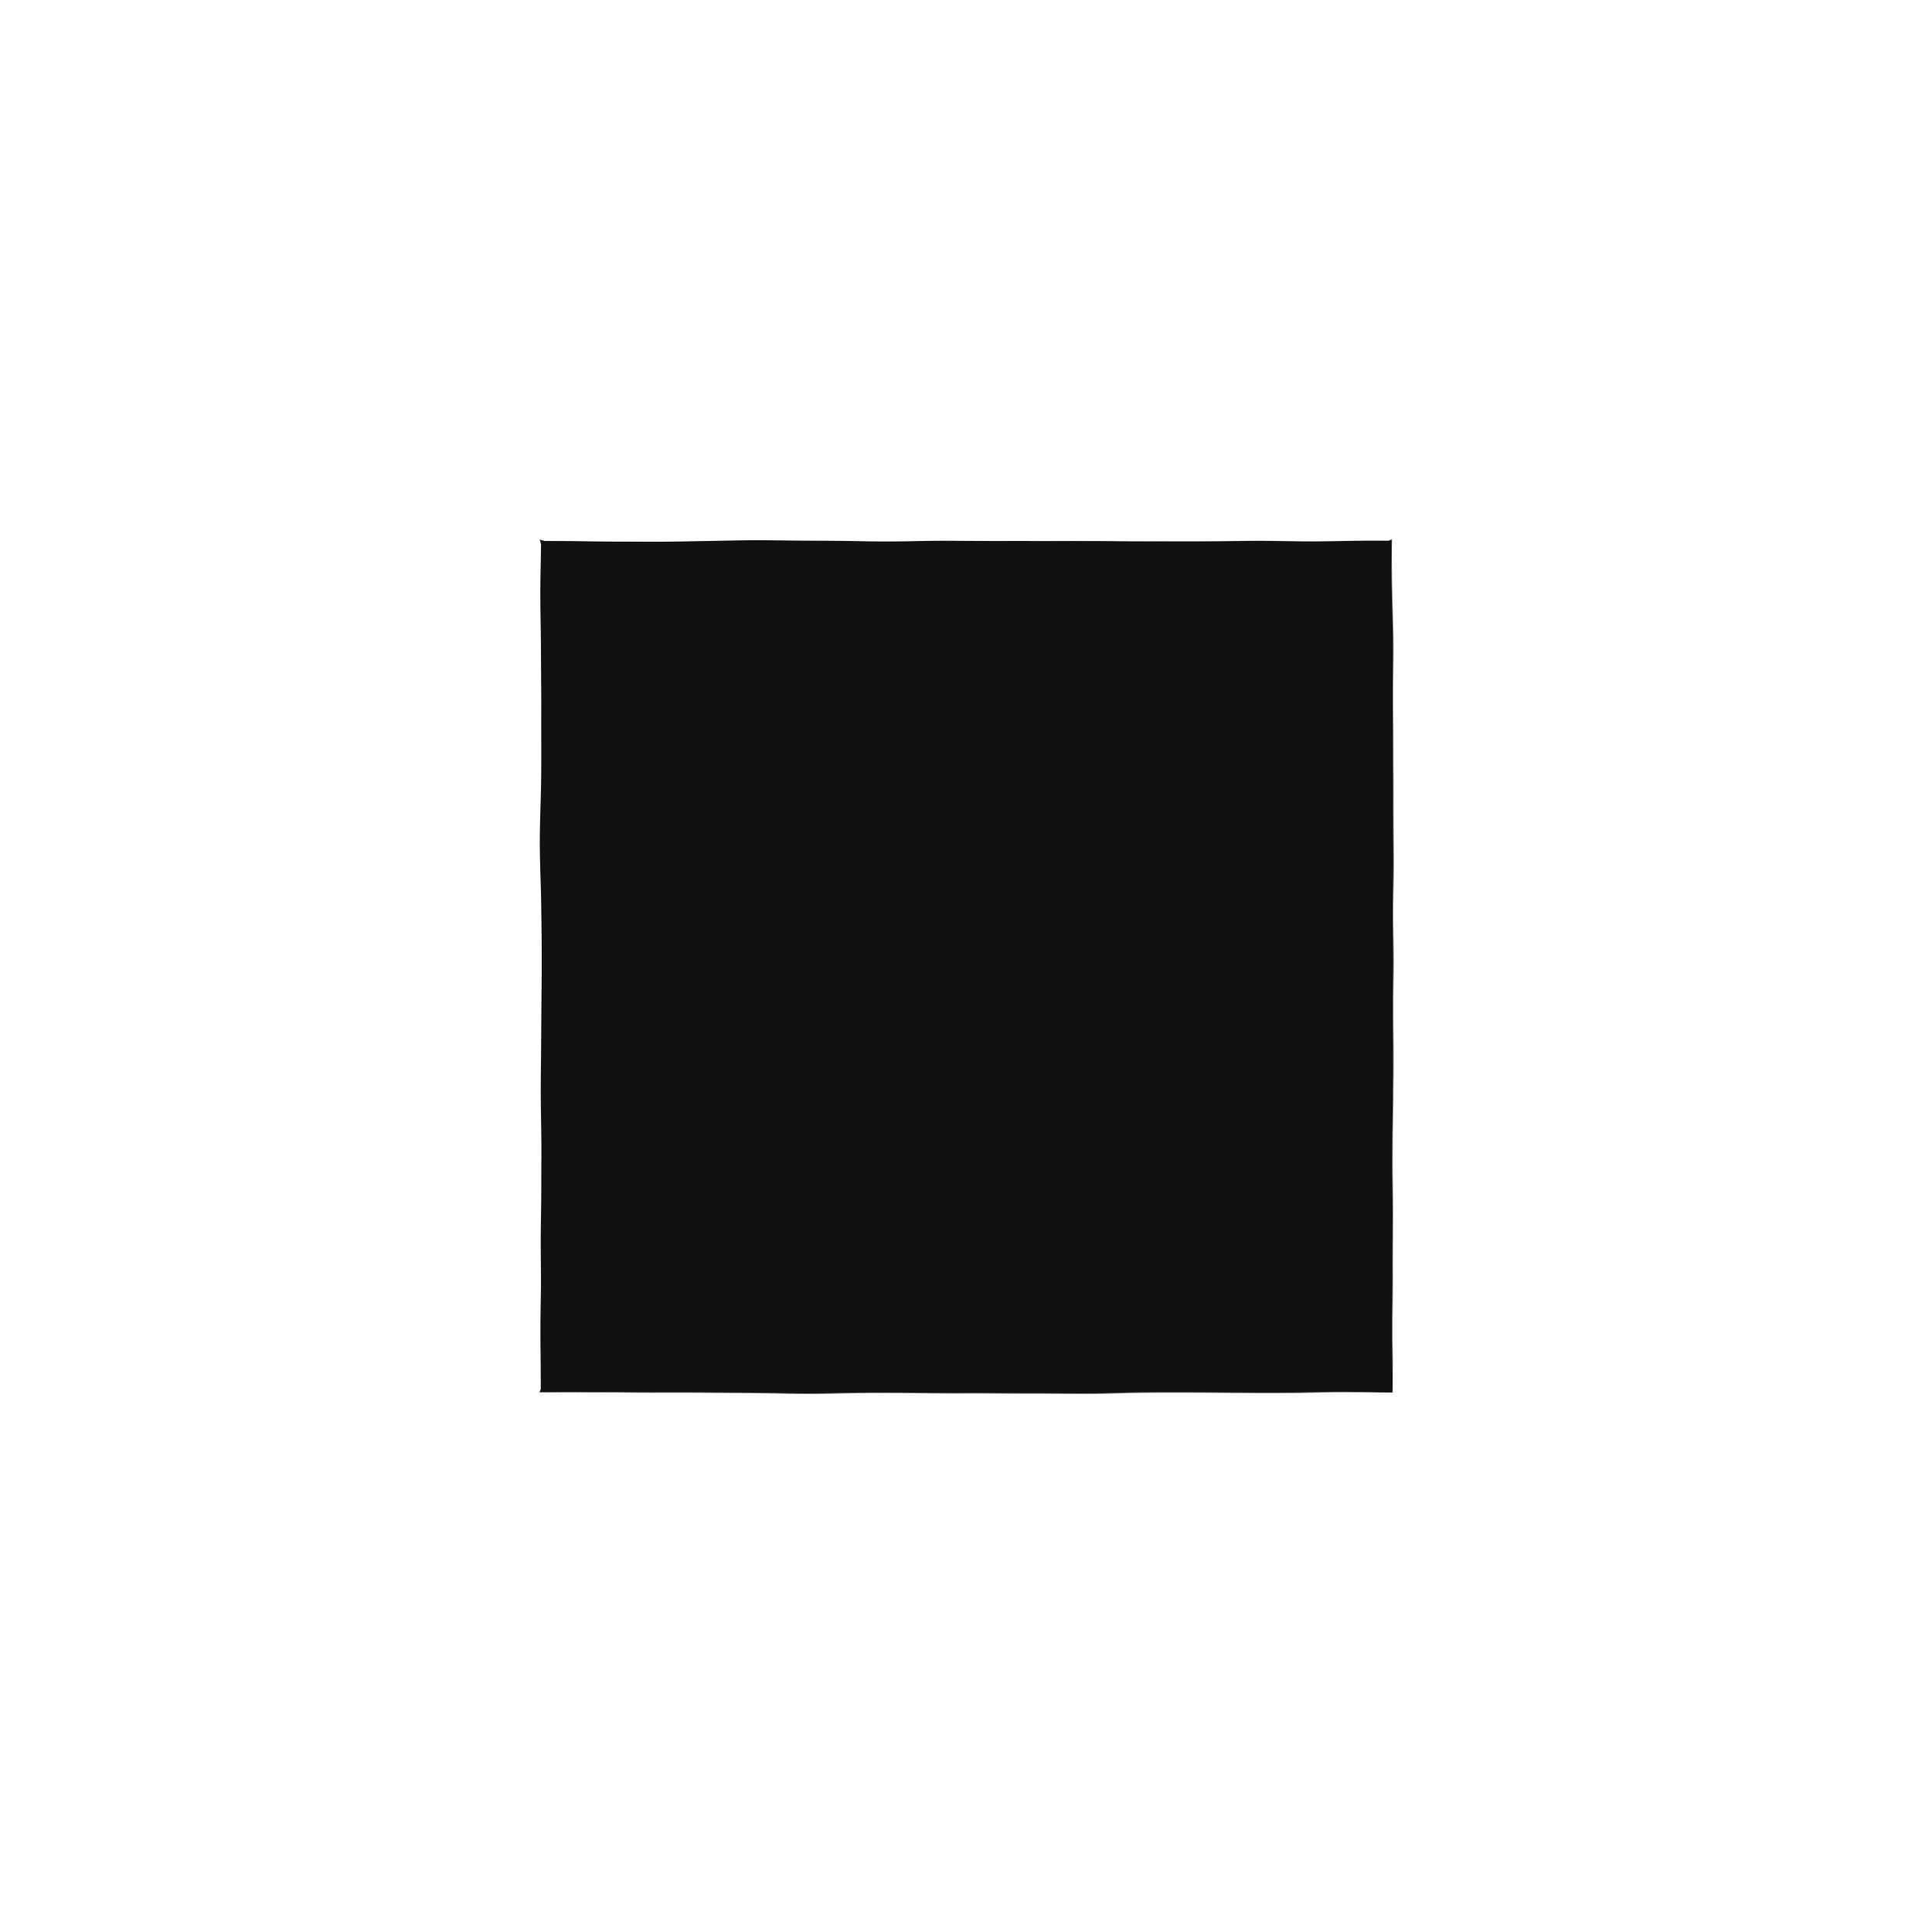
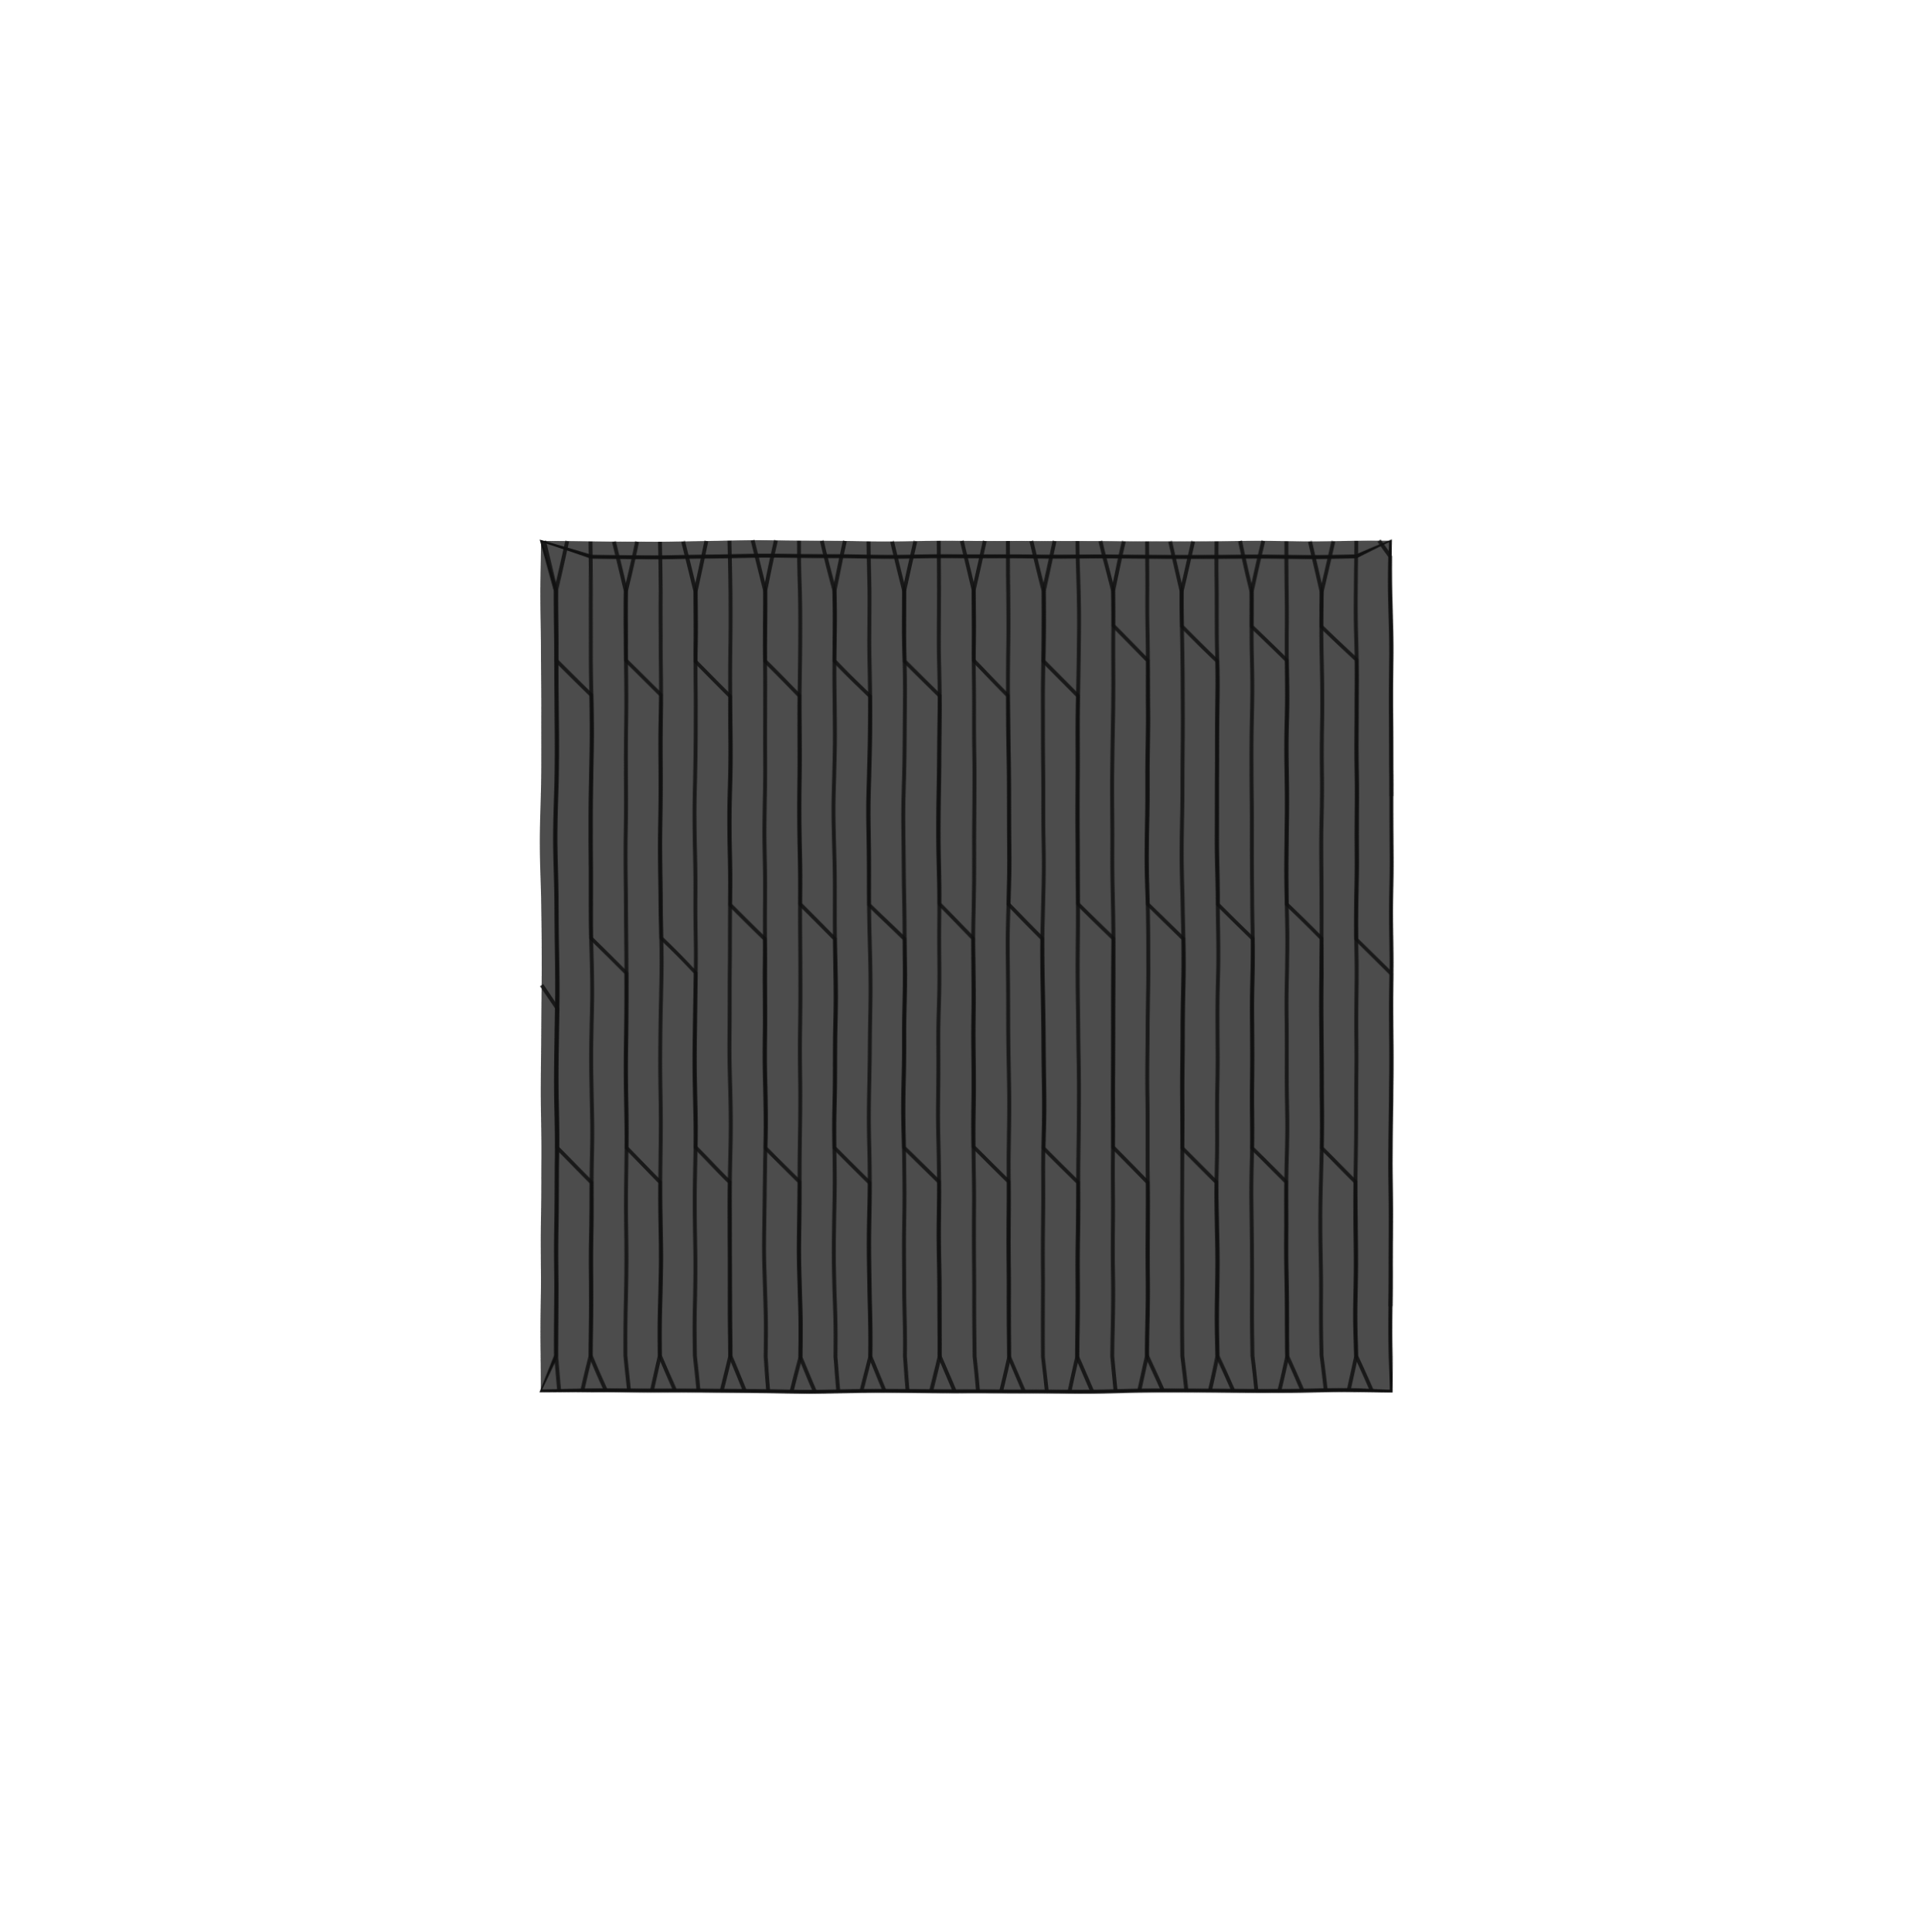
<svg xmlns="http://www.w3.org/2000/svg" version="1.1" width="1000" height="1000" viewBox="0 0 1000 1000">
  <defs>
    <filter id="performance_touch_12345" x="-2%" y="-2%" width="104%" height="104%" color-interpolation-filters="sRGB">
      <feTurbulence type="fractalNoise" baseFrequency="0.015" numOctaves="2" seed="2372" result="touchNoise" />
      <feDisplacementMap in="SourceGraphic" in2="touchNoise" scale="1.822" xChannelSelector="R" yChannelSelector="G" />
    </filter>
  </defs>
  <rect id="background" x="0" y="0" width="1000" height="1000" fill="#ffffff" />
  <g id="layer_10_content" filter="url(#performance_touch_12345)">
    <g>
-       <g class="solid-fill-v1">
-         <path d="M 280 280 L 300 280 L 320 280 L 340 280 L 360 280 L 380 280 L 400 280 L 420 280 L 440 280 L 460 280 L 480 280 L 500 280 L 520 280 L 540 280 L 560 280 L 580 280 L 600 280 L 620 280 L 640 280 L 660 280 L 680 280 L 700 280 L 720 280 L 720 300 L 720 320 L 720 340 L 720 360 L 720 380 L 720 400 L 720 420 L 720 440 L 720 460 L 720 480 L 720 500 L 720 520 L 720 540 L 720 560 L 720 580 L 720 600 L 720 620 L 720 640 L 720 660 L 720 680 L 720 700 L 720 720 L 700 720 L 680 720 L 660 720 L 640 720 L 620 720 L 600 720 L 580 720 L 560 720 L 540 720 L 520 720 L 500 720 L 480 720 L 460 720 L 440 720 L 420 720 L 400 720 L 380 720 L 360 720 L 340 720 L 320 720 L 300 720 L 280 720 L 280 700 L 280 680 L 280 660 L 280 640 L 280 620 L 280 600 L 280 580 L 280 560 L 280 540 L 280 520 L 280 500 L 280 480 L 280 460 L 280 440 L 280 420 L 280 400 L 280 380 L 280 360 L 280 340 L 280 320 L 280 300 Z" class="solid-base-fill-v1" fill="#111111" fill-opacity="1" stroke="none" />
+       <g class="fill-v2">
+         <path d="M 280 280 L 300 280 L 320 280 L 340 280 L 360 280 L 380 280 L 400 280 L 420 280 L 440 280 L 460 280 L 480 280 L 500 280 L 520 280 L 540 280 L 560 280 L 580 280 L 600 280 L 620 280 L 640 280 L 660 280 L 680 280 L 700 280 L 720 280 L 720 300 L 720 320 L 720 340 L 720 360 L 720 380 L 720 400 L 720 420 L 720 440 L 720 460 L 720 480 L 720 500 L 720 520 L 720 540 L 720 560 L 720 580 L 720 600 L 720 620 L 720 640 L 720 660 L 720 680 L 720 700 L 720 720 L 700 720 L 680 720 L 660 720 L 640 720 L 620 720 L 600 720 L 580 720 L 560 720 L 540 720 L 520 720 L 500 720 L 480 720 L 460 720 L 440 720 L 420 720 L 400 720 L 380 720 L 360 720 L 340 720 L 320 720 L 300 720 L 280 720 L 280 700 L 280 680 L 280 660 L 280 640 L 280 620 L 280 600 L 280 580 L 280 560 L 280 540 L 280 520 L 280 500 L 280 480 L 280 460 L 280 440 L 280 420 L 280 400 L 280 380 L 280 360 L 280 340 L 280 320 L 280 300 Z" class="fill-underlay-v1" fill="#111111" fill-opacity="0.75" stroke="none" />
+         <g class="fill-stroke-v1 strokes-38">
+           <path d="M 713.194 280.6 L 719.2 288.6 L 719 288 L 719 306 L 719 306 L 719 324 L 719 324 L 719 342 L 719 342 L 719 360 L 719 360 L 719 378 L 719 378 L 719 396 L 720 396 L 719 396 L 719 412.009 L 721 412.009 L 721 396 L 720 396 L 721 396 L 721 378 L 721 378 L 721 360 L 721 360 L 721 342 L 721 342 L 721 324 L 721 324 L 721 306 L 721 306 L 721 288 L 720.8 287.4 L 714.793 279.4 Z" fill="#111111" fill-opacity="0.863" stroke="none" />
+           <path d="M 721 676.028 L 721 648 L 721 630 L 721 612 L 721 594 L 721 558 L 721 540 L 721 522 L 720.894 503.553 L 702.949 485.684 L 703 450 L 703 432 L 703 414 L 703 396 L 703 360 L 703 342 L 703 324 L 703 306 L 702.981 279.999 L 700.981 280.001 L 701 306 L 701 324 L 701 342 L 701 360 L 701 396 L 701 414 L 701 432 L 701 450 L 701.051 486.316 L 719.106 504.447 L 719 522 L 719 540 L 719 558 L 719 594 L 719 612 L 719 630 L 719 648 L 719 676.028 Z" fill="#111111" fill-opacity="0.863" stroke="none" />
+           <path d="M 688.994 279.776 L 683.009 305.866 L 683.106 324.447 L 701.106 342.447 L 701 360 L 701 378 L 701 414 L 701 432 L 701 450 L 701 468 L 701 486 L 701 504 L 701 540 L 701 558 L 701 576 L 701 594 L 701 612 L 701 630 L 701 666 L 701 684 L 701.024 702.217 L 709.074 720.406 L 710.902 719.594 L 702.976 701.783 L 703 684 L 703 666 L 703 630 L 703 612 L 703 594 L 703 576 L 703 558 L 703 540 L 703 504 L 703 486 L 703 468 L 703 450 L 703 432 L 703 414 L 703 378 L 703 360 L 702.894 341.553 L 684.894 323.553 L 684.991 306.134 L 690.944 280.224 Z" fill="#111111" fill-opacity="0.863" stroke="none" />
+           <path d="M 698.952 720.218 L 702.994 702.111 L 703 684 L 703 666 L 703 630 L 702.894 611.553 L 684.894 593.553 L 685 576 L 685 558 L 685 540 L 685 504 L 685 486 L 685 468 L 685 450 L 685 432 L 685 414 L 685 378 L 685 360 L 685 342 L 685 324 L 684.991 305.864 L 678.931 279.774 L 676.983 280.226 L 683.009 306.136 L 683 324 L 683 342 L 683 360 L 683 378 L 683 414 L 683 432 L 683 450 L 683 468 L 683 486 L 683 504 L 683 540 L 683 558 L 683 576 L 683.106 594.447 L 701.106 612.447 L 701 630 L 701 666 L 701 684 L 701.006 701.889 L 697 719.782 Z" fill="#111111" fill-opacity="0.863" stroke="none" />
+           <path d="M 664.944 280.002 L 665 306.001 L 665 324 L 665 342 L 665 360 L 665 378 L 665 414 L 665 432 L 665 450 L 665.106 468.447 L 683.106 486.447 L 683 504 L 683 540 L 683 558 L 683 576 L 683 594 L 683 612 L 683 630 L 683 666 L 683 684 L 683.001 702.054 L 684.969 720.108 L 686.958 719.892 L 684.999 701.946 L 685 684 L 685 666 L 685 630 L 685 612 L 685 594 L 685 576 L 685 558 L 685 540 L 685 504 L 684.894 485.553 L 666.894 467.553 L 667 450 L 667 432 L 667 414 L 667 378 L 667 360 L 667 342 L 667 324 L 667 305.999 L 666.944 279.998 Z" fill="#111111" fill-opacity="0.863" stroke="none" />
+           <path d="M 674.866 719.596 L 666.976 701.784 L 667 684 L 667 666 L 667 630 L 667 612 L 667 594 L 667 576 L 667 558 L 667 540 L 667 504 L 667 486 L 667 468 L 667 450 L 667 432 L 667 414 L 667 378 L 667 360 L 666.894 341.553 L 648.894 323.553 L 648.991 306.134 L 654.907 280.222 L 652.957 279.778 L 647.009 305.866 L 647.106 324.447 L 665.106 342.447 L 665 360 L 665 378 L 665 414 L 665 432 L 665 450 L 665 468 L 665 486 L 665 504 L 665 540 L 665 558 L 665 576 L 665 594 L 665 612 L 665 630 L 665 666 L 665 684 L 665.024 702.216 L 673.036 720.404 Z" fill="#111111" fill-opacity="0.863" stroke="none" />
+           <path d="M 640.946 280.228 L 647.009 306.137 L 647 324 L 647 342 L 647 360 L 647 378 L 647 414 L 647 432 L 647 450 L 647 468 L 647 486 L 647 504 L 647 540 L 647 558 L 647 576 L 647.106 594.447 L 665.106 612.447 L 665 630 L 665 666 L 665 684 L 665.006 701.888 L 660.963 719.78 L 662.914 720.22 L 666.994 702.112 L 667 684 L 667 666 L 667 630 L 666.894 611.553 L 648.894 593.553 L 649 576 L 649 558 L 649 540 L 649 504 L 649 486 L 649 468 L 649 450 L 649 432 L 649 414 L 649 378 L 649 360 L 649 342 L 649 324 L 648.991 305.863 L 642.893 279.772 Z" fill="#111111" fill-opacity="0.863" stroke="none" />
+           <path d="M 650.92 719.894 L 648.999 701.947 L 649 684 L 649 666 L 649 630 L 649 612 L 649 594 L 649 576 L 649 558 L 649 540 L 649 504 L 648.894 485.553 L 630.894 467.553 L 631 450 L 631 432 L 631 414 L 631 378 L 631 360 L 631 342 L 631 324 L 631 305.998 L 630.907 279.996 L 628.907 280.004 L 629 306.002 L 629 324 L 629 342 L 629 360 L 629 378 L 629 414 L 629 432 L 629 450 L 629.106 468.447 L 647.106 486.447 L 647 504 L 647 540 L 647 558 L 647 576 L 647 594 L 647 612 L 647 630 L 647 666 L 647 684 L 647.001 702.053 L 648.932 720.106 Z" fill="#111111" fill-opacity="0.863" stroke="none" />
+           <path d="M 616.919 279.779 L 611.009 305.867 L 611.106 324.447 L 629.106 342.447 L 629 360 L 629 378 L 629 414 L 629 432 L 629 450 L 629 468 L 629 486 L 629 504 L 629 540 L 629 558 L 629 576 L 629 594 L 629 612 L 629 630 L 629 666 L 629 684 L 629.023 702.215 L 636.998 720.402 L 638.829 719.598 L 630.977 701.785 L 631 684 L 631 666 L 631 630 L 631 612 L 631 594 L 631 576 L 631 558 L 631 540 L 631 504 L 631 486 L 631 468 L 631 450 L 631 432 L 631 414 L 631 378 L 631 360 L 630.894 341.553 L 612.894 323.553 L 612.991 306.133 L 618.87 280.221 Z" fill="#111111" fill-opacity="0.863" stroke="none" />
+           <path d="M 626.876 720.222 L 630.994 702.113 L 631 684 L 631 666 L 631 630 L 630.894 611.553 L 612.894 593.553 L 613 576 L 613 558 L 613 540 L 613 504 L 613 486 L 613 468 L 613 450 L 613 432 L 613 414 L 613 378 L 613 360 L 613 342 L 613 324 L 612.99 305.862 L 606.855 279.771 L 604.909 280.229 L 611.01 306.138 L 611 324 L 611 342 L 611 360 L 611 378 L 611 414 L 611 432 L 611 450 L 611 468 L 611 486 L 611 504 L 611 540 L 611 558 L 611 576 L 611.106 594.447 L 629.106 612.447 L 629 630 L 629 666 L 629 684 L 629.006 701.887 L 624.926 719.778 Z" fill="#111111" fill-opacity="0.863" stroke="none" />
+           <path d="M 592.87 280.005 L 593 306.003 L 593 324 L 593 342 L 593 360 L 593 378 L 593 414 L 593 432 L 593 450 L 593.106 468.447 L 611.106 486.447 L 611 504 L 611 540 L 611 558 L 611 576 L 611 594 L 611 612 L 611 630 L 611 666 L 611 684 L 611.001 702.052 L 612.894 720.104 L 614.883 719.896 L 612.999 701.948 L 613 684 L 613 666 L 613 630 L 613 612 L 613 594 L 613 576 L 613 558 L 613 540 L 613 504 L 612.894 485.553 L 594.894 467.553 L 595 450 L 595 432 L 595 414 L 595 378 L 595 360 L 595 342 L 595 324 L 595 305.997 L 594.87 279.995 Z" fill="#111111" fill-opacity="0.863" stroke="none" />
+           <path d="M 602.793 719.599 L 594.977 701.786 L 595 684 L 595 666 L 595 630 L 595 612 L 595 594 L 595 576 L 595 558 L 595 540 L 595 504 L 595 486 L 595 468 L 595 450 L 595 432 L 595 414 L 595 378 L 595 360 L 594.894 341.553 L 576.894 323.553 L 576.991 306.132 L 582.833 280.22 L 580.882 279.78 L 575.009 305.868 L 575.106 324.447 L 593.106 342.447 L 593 360 L 593 378 L 593 414 L 593 432 L 593 450 L 593 468 L 593 486 L 593 504 L 593 540 L 593 558 L 593 576 L 593 594 L 593 612 L 593 630 L 593 666 L 593 684 L 593.023 702.214 L 600.96 720.401 Z" fill="#111111" fill-opacity="0.863" stroke="none" />
+           <path d="M 568.872 280.23 L 575.01 306.139 L 575 324 L 575 342 L 575 360 L 575 378 L 575 414 L 575 432 L 575 450 L 575 468 L 575 486 L 575 504 L 575 540 L 575 558 L 575 576 L 575.106 594.447 L 593.106 612.447 L 593 630 L 593 666 L 593 684 L 593.007 701.886 L 588.889 719.776 L 590.839 720.224 L 594.993 702.114 L 595 684 L 595 666 L 595 630 L 594.894 611.553 L 576.894 593.553 L 577 576 L 577 558 L 577 540 L 577 504 L 577 486 L 577 468 L 577 450 L 577 432 L 577 414 L 577 378 L 577 360 L 577 342 L 577 324 L 576.99 305.861 L 570.818 279.77 Z" fill="#111111" fill-opacity="0.863" stroke="none" />
+           <path d="M 578.846 719.898 L 576.999 701.949 L 577 684 L 577 666 L 577 630 L 577 612 L 577 594 L 577 576 L 577 558 L 577 540 L 577 504 L 576.894 485.553 L 558.894 467.553 L 559 450 L 559 432 L 559 414 L 559 378 L 559 360 L 559 342 L 559 324 L 559 305.996 L 558.832 279.994 L 556.832 280.006 L 557 306.004 L 557 324 L 557 342 L 557 360 L 557 378 L 557 414 L 557 432 L 557 450 L 557.106 468.447 L 575.106 486.447 L 575 504 L 575 540 L 575 558 L 575 576 L 575 594 L 575 612 L 575 630 L 575 666 L 575 684 L 575.001 702.051 L 576.857 720.102 Z" fill="#111111" fill-opacity="0.863" stroke="none" />
+           <path d="M 544.844 279.782 L 539.009 305.869 L 539 324 L 539.106 342.447 L 557.106 360.447 L 557 378 L 557 414 L 557 432 L 557 450 L 557 468 L 557 486 L 557 504 L 557 540 L 557 558 L 557 576 L 557 594 L 557 612 L 557 630 L 557 666 L 557 684 L 557.023 702.213 L 564.922 720.399 L 566.756 719.601 L 558.977 701.787 L 559 684 L 559 666 L 559 630 L 559 612 L 559 594 L 559 576 L 559 558 L 559 540 L 559 504 L 559 486 L 559 468 L 559 450 L 559 432 L 559 414 L 559 378 L 558.894 359.553 L 540.894 341.553 L 541 324 L 540.991 306.131 L 546.796 280.218 Z" fill="#111111" fill-opacity="0.863" stroke="none" />
+           <path d="M 554.801 720.226 L 558.993 702.115 L 559 684 L 559 666 L 559 630 L 558.894 611.553 L 540.894 593.553 L 541 576 L 541 558 L 541 540 L 541 504 L 541 486 L 541 468 L 541 450 L 541 432 L 541 414 L 541 378 L 541 360 L 541 342 L 541 324 L 540.99 305.861 L 534.78 279.768 L 532.835 280.232 L 539.01 306.139 L 539 324 L 539 342 L 539 360 L 539 378 L 539 414 L 539 432 L 539 450 L 539 468 L 539 486 L 539 504 L 539 540 L 539 558 L 539 576 L 539.106 594.447 L 557.106 612.447 L 557 630 L 557 666 L 557 684 L 557.007 701.885 L 552.853 719.774 Z" fill="#111111" fill-opacity="0.863" stroke="none" />
+           <path d="M 520.795 280.008 L 521 306.005 L 521 324 L 521 342 L 521 360 L 521 378 L 521 414 L 521 432 L 521 450 L 521.106 468.447 L 539.106 486.447 L 539 504 L 539 540 L 539 558 L 539 576 L 539 594 L 539 612 L 539 630 L 539 666 L 539 684 L 539.001 702.05 L 540.819 720.1 L 542.809 719.9 L 540.999 701.95 L 541 684 L 541 666 L 541 630 L 541 612 L 541 594 L 541 576 L 541 558 L 541 540 L 541 504 L 540.894 485.553 L 522.894 467.553 L 523 450 L 523 432 L 523 414 L 523 378 L 523 360 L 523 342 L 523 324 L 523 305.995 L 522.795 279.992 Z" fill="#111111" fill-opacity="0.863" stroke="none" />
+           <path d="M 530.72 719.602 L 522.977 701.788 L 523 684 L 523 666 L 523 630 L 523 612 L 523 594 L 523 576 L 523 558 L 523 540 L 523 504 L 523 486 L 523 468 L 523 450 L 523 432 L 523 414 L 523 378 L 522.894 359.553 L 504.894 341.553 L 505 324 L 504.991 306.13 L 510.759 280.217 L 508.807 279.783 L 503.009 305.87 L 503 324 L 503.106 342.447 L 521.106 360.447 L 521 378 L 521 414 L 521 432 L 521 450 L 521 468 L 521 486 L 521 504 L 521 540 L 521 558 L 521 576 L 521 594 L 521 612 L 521 630 L 521 666 L 521 684 L 521.023 702.212 L 528.885 720.398 Z" fill="#111111" fill-opacity="0.863" stroke="none" />
+           <path d="M 496.798 280.233 L 503.01 306.14 L 503 324 L 503 342 L 503 360 L 503 378 L 503 414 L 503 432 L 503 450 L 503 468 L 503 486 L 503 504 L 503 540 L 503 558 L 503 576 L 503.106 594.447 L 521.106 612.447 L 521 630 L 521 666 L 521 684 L 521.007 701.884 L 516.816 719.772 L 518.763 720.228 L 522.993 702.116 L 523 684 L 523 666 L 523 630 L 522.894 611.553 L 504.894 593.553 L 505 576 L 505 558 L 505 540 L 505 504 L 505 486 L 505 468 L 505 450 L 505 432 L 505 414 L 505 378 L 505 360 L 505 342 L 505 324 L 504.99 305.86 L 498.743 279.767 Z" fill="#111111" fill-opacity="0.863" stroke="none" />
+           <path d="M 506.772 719.902 L 504.999 701.951 L 505 684 L 505 666 L 505 630 L 505 612 L 505 594 L 505 576 L 505 558 L 505 540 L 505 504 L 504.894 485.553 L 486.894 467.553 L 487 450 L 487 432 L 487 414 L 487 378 L 487 360 L 487 342 L 487 324 L 487 305.994 L 486.758 279.991 L 484.758 280.009 L 485 306.006 L 485 324 L 485 342 L 485 360 L 485 378 L 485 414 L 485 432 L 485 450 L 485.106 468.447 L 503.106 486.447 L 503 504 L 503 540 L 503 558 L 503 576 L 503 594 L 503 612 L 503 630 L 503 666 L 503 684 L 503.001 702.049 L 504.782 720.098 Z" fill="#111111" fill-opacity="0.863" stroke="none" />
+           <path d="M 472.769 279.784 L 467.008 305.871 L 467 324 L 467.106 342.447 L 485.106 360.447 L 485 378 L 485 414 L 485 432 L 485 450 L 485 468 L 485 486 L 485 504 L 485 540 L 485 558 L 485 576 L 485 594 L 485 612 L 485 630 L 485 666 L 485 684 L 485.022 702.211 L 492.847 720.396 L 494.683 719.604 L 486.978 701.789 L 487 684 L 487 666 L 487 630 L 487 612 L 487 594 L 487 576 L 487 558 L 487 540 L 487 504 L 487 486 L 487 468 L 487 450 L 487 432 L 487 414 L 487 378 L 486.894 359.553 L 468.894 341.553 L 469 324 L 468.992 306.129 L 474.722 280.216 Z" fill="#111111" fill-opacity="0.863" stroke="none" />
+           <path d="M 482.726 720.23 L 486.993 702.117 L 487 684 L 487 666 L 487 630 L 486.894 611.553 L 468.894 593.553 L 469 576 L 469 558 L 469 540 L 469 504 L 469 486 L 469 468 L 469 450 L 469 432 L 469 414 L 469 378 L 469 360 L 469 342 L 469 324 L 468.99 305.859 L 462.705 279.766 L 460.761 280.234 L 467.01 306.141 L 467 324 L 467 342 L 467 360 L 467 378 L 467 414 L 467 432 L 467 450 L 467 468 L 467 486 L 467 504 L 467 540 L 467 558 L 467 576 L 467.106 594.447 L 485.106 612.447 L 485 630 L 485 666 L 485 684 L 485.007 701.883 L 480.779 719.77 Z" fill="#111111" fill-opacity="0.863" stroke="none" />
+           <path d="M 448.721 280.011 L 449 306.006 L 449 324 L 449 342 L 449 360 L 449 378 L 449 414 L 449 432 L 449 450 L 449.106 468.447 L 467.106 486.447 L 467 504 L 467 540 L 467 558 L 467 576 L 467 594 L 467 612 L 467 630 L 467 666 L 467 684 L 467.001 702.048 L 468.745 720.096 L 470.735 719.904 L 468.999 701.952 L 469 684 L 469 666 L 469 630 L 469 612 L 469 594 L 469 576 L 469 558 L 469 540 L 469 504 L 468.894 485.553 L 450.894 467.553 L 451 450 L 451 432 L 451 414 L 451 378 L 451 360 L 451 342 L 451 324 L 451 305.994 L 450.721 279.989 Z" fill="#111111" fill-opacity="0.863" stroke="none" />
+           <path d="M 458.646 719.606 L 450.978 701.79 L 451 684 L 451 666 L 451 630 L 451 612 L 451 594 L 451 576 L 451 558 L 451 540 L 451 504 L 451 486 L 451 468 L 451 450 L 451 432 L 451 414 L 451 378 L 450.894 359.553 L 432.894 341.553 L 433 324 L 432.992 306.129 L 438.685 280.214 L 436.732 279.786 L 431.008 305.871 L 431 324 L 431.106 342.447 L 449.106 360.447 L 449 378 L 449 414 L 449 432 L 449 450 L 449 468 L 449 486 L 449 504 L 449 540 L 449 558 L 449 576 L 449 594 L 449 612 L 449 630 L 449 666 L 449 684 L 449.022 702.21 L 456.809 720.394 Z" fill="#111111" fill-opacity="0.863" stroke="none" />
+           <path d="M 424.724 280.236 L 431.01 306.142 L 431 324 L 431 342 L 431 360 L 431 378 L 431 414 L 431 432 L 431 450 L 431 468 L 431 486 L 431 504 L 431 540 L 431 558 L 431 576 L 431.106 594.447 L 449.106 612.447 L 449 630 L 449 666 L 449 684 L 449.007 701.882 L 444.742 719.768 L 446.688 720.232 L 450.993 702.118 L 451 684 L 451 666 L 451 630 L 450.894 611.553 L 432.894 593.553 L 433 576 L 433 558 L 433 540 L 433 504 L 433 486 L 433 468 L 433 450 L 433 432 L 433 414 L 433 378 L 433 360 L 433 342 L 433 324 L 432.99 305.858 L 426.668 279.764 Z" fill="#111111" fill-opacity="0.863" stroke="none" />
+           <path d="M 434.698 719.906 L 432.999 701.953 L 433 684 L 433 666 L 433 630 L 433 612 L 433 594 L 433 576 L 433 558 L 433 540 L 433 504 L 432.894 485.553 L 414.894 467.553 L 415 450 L 415 432 L 415 414 L 415 378 L 415 360 L 415 342 L 415 324 L 415 305.993 L 414.683 279.988 L 412.684 280.012 L 413 306.007 L 413 324 L 413 342 L 413 360 L 413 378 L 413 414 L 413 432 L 413 450 L 413.106 468.447 L 431.106 486.447 L 431 504 L 431 540 L 431 558 L 431 576 L 431 594 L 431 612 L 431 630 L 431 666 L 431 684 L 431.001 702.047 L 432.707 720.094 Z" fill="#111111" fill-opacity="0.863" stroke="none" />
+           <path d="M 400.694 279.787 L 395.008 305.872 L 395 324 L 395.106 342.447 L 413.106 360.447 L 413 378 L 413 414 L 413 432 L 413 450 L 413 468 L 413 486 L 413 504 L 413 540 L 413 558 L 413 576 L 413 594 L 413 612 L 413 630 L 413 666 L 413 684 L 413.022 702.209 L 420.771 720.393 L 422.61 719.607 L 414.978 701.791 L 415 684 L 415 666 L 415 630 L 415 612 L 415 594 L 415 576 L 415 558 L 415 540 L 415 504 L 415 486 L 415 468 L 415 450 L 415 432 L 415 414 L 415 378 L 414.894 359.553 L 396.894 341.553 L 397 324 L 396.992 306.128 L 402.648 280.213 Z" fill="#111111" fill-opacity="0.863" stroke="none" />
+           <path d="M 410.65 720.233 L 414.993 702.119 L 415 684 L 415 666 L 415 630 L 414.894 611.553 L 396.894 593.553 L 397 576 L 397 558 L 397 540 L 397 504 L 397 486 L 397 468 L 397 450 L 397 432 L 397 414 L 397 378 L 397 360 L 397 342 L 397 324 L 396.99 305.857 L 390.63 279.763 L 388.687 280.237 L 395.01 306.143 L 395 324 L 395 342 L 395 360 L 395 378 L 395 414 L 395 432 L 395 450 L 395 468 L 395 486 L 395 504 L 395 540 L 395 558 L 395 576 L 395.106 594.447 L 413.106 612.447 L 413 630 L 413 666 L 413 684 L 413.007 701.881 L 408.706 719.767 Z" fill="#111111" fill-opacity="0.863" stroke="none" />
+           <path d="M 376.646 280.014 L 377 306.008 L 377 324 L 377 342 L 377 360 L 377 378 L 377 414 L 377 432 L 377 450 L 377.106 468.447 L 395.106 486.447 L 395 504 L 395 540 L 395 558 L 395 576 L 395 594 L 395 612 L 395 630 L 395 666 L 395 684 L 395.001 702.046 L 396.67 720.092 L 398.661 719.908 L 396.999 701.954 L 397 684 L 397 666 L 397 630 L 397 612 L 397 594 L 397 576 L 397 558 L 397 540 L 397 504 L 396.894 485.553 L 378.894 467.553 L 379 450 L 379 432 L 379 414 L 379 378 L 379 360 L 379 342 L 379 324 L 379 305.992 L 378.646 279.986 Z" fill="#111111" fill-opacity="0.863" stroke="none" />
+           <path d="M 386.573 719.609 L 378.978 701.792 L 379 684 L 379 666 L 379 630 L 379 612 L 379 594 L 379 576 L 379 558 L 379 540 L 379 504 L 379 486 L 379 468 L 379 450 L 379 432 L 379 414 L 379 378 L 378.894 359.553 L 360.894 341.553 L 361 324 L 360.992 306.127 L 366.611 280.212 L 364.656 279.788 L 359.008 305.873 L 359 324 L 359.106 342.447 L 377.106 360.447 L 377 378 L 377 414 L 377 432 L 377 450 L 377 468 L 377 486 L 377 504 L 377 540 L 377 558 L 377 576 L 377 594 L 377 612 L 377 630 L 377 666 L 377 684 L 377.022 702.208 L 384.733 720.391 Z" fill="#111111" fill-opacity="0.863" stroke="none" />
+           <path d="M 352.65 280.238 L 359.01 306.143 L 359 324 L 359 342 L 359 360 L 359 378 L 359 414 L 359 432 L 359 450 L 359 468 L 359 486 L 359 504 L 359 540 L 359 558 L 359 576 L 359.106 594.447 L 377.106 612.447 L 377 630 L 377 666 L 377 684 L 377.007 701.88 L 372.669 719.765 L 374.613 720.235 L 378.993 702.12 L 379 684 L 379 666 L 379 630 L 378.894 611.553 L 360.894 593.553 L 361 576 L 361 558 L 361 540 L 361 504 L 361 486 L 361 468 L 361 450 L 361 432 L 361 414 L 361 378 L 361 360 L 361 342 L 361 324 L 360.99 305.857 L 354.593 279.762 Z" fill="#111111" fill-opacity="0.863" stroke="none" />
+           <path d="M 362.624 719.91 L 360.999 701.955 L 361 684 L 361 666 L 361 630 L 361 612 L 361 594 L 361 576 L 361 558 L 361 540 L 360.949 503.684 L 342.894 485.553 L 343 468 L 343 450 L 343 432 L 343 414 L 343 378 L 343 360 L 343 342 L 343 324 L 343 305.991 L 342.609 279.985 L 340.609 280.015 L 341 306.009 L 341 324 L 341 342 L 341 360 L 341 378 L 341 414 L 341 432 L 341 450 L 341 468 L 341.106 486.447 L 359.051 504.316 L 359 540 L 359 558 L 359 576 L 359 594 L 359 612 L 359 630 L 359 666 L 359 684 L 359.001 702.045 L 360.632 720.09 Z" fill="#111111" fill-opacity="0.863" stroke="none" />
+           <path d="M 328.619 279.79 L 323.008 305.874 L 323 324 L 323.106 342.447 L 341.106 360.447 L 341 378 L 341 414 L 341 432 L 341 450 L 341 468 L 341 486 L 341 504 L 341 540 L 341 558 L 341 576 L 341 594 L 341 612 L 341 630 L 341 666 L 341 684 L 341.022 702.207 L 348.695 720.39 L 350.537 719.61 L 342.978 701.793 L 343 684 L 343 666 L 343 630 L 343 612 L 343 594 L 343 576 L 343 558 L 343 540 L 343 504 L 343 486 L 343 468 L 343 450 L 343 432 L 343 414 L 343 378 L 342.894 359.553 L 324.894 341.553 L 325 324 L 324.992 306.126 L 330.574 280.21 Z" fill="#111111" fill-opacity="0.863" stroke="none" />
+           <path d="M 338.575 720.237 L 342.993 702.121 L 343 684 L 343 666 L 343 630 L 342.894 611.553 L 324.894 593.553 L 325 576 L 325 558 L 325 540 L 325 504 L 325 486 L 325 468 L 325 450 L 325 432 L 325 414 L 325 378 L 325 360 L 325 342 L 325 324 L 324.99 305.856 L 318.555 279.76 L 316.613 280.24 L 323.01 306.144 L 323 324 L 323 342 L 323 360 L 323 378 L 323 414 L 323 432 L 323 450 L 323 468 L 323 486 L 323 504 L 323 540 L 323 558 L 323 576 L 323.106 594.447 L 341.106 612.447 L 341 630 L 341 666 L 341 684 L 341.007 701.879 L 336.632 719.763 Z" fill="#111111" fill-opacity="0.863" stroke="none" />
+           <path d="M 304.572 280.016 L 305 306.01 L 305 324 L 305 342 L 305 360 L 305 378 L 305 414 L 305 432 L 305 450 L 305 468 L 305.106 486.447 L 323.051 504.316 L 323 540 L 323 558 L 323 576 L 323 594 L 323 612 L 323 630 L 323 666 L 323 684 L 323.001 702.044 L 324.595 720.088 L 326.587 719.912 L 324.999 701.956 L 325 684 L 325 666 L 325 630 L 325 612 L 325 594 L 325 576 L 325 558 L 325 540 L 324.949 503.684 L 306.894 485.553 L 307 468 L 307 450 L 307 432 L 307 414 L 307 378 L 307 360 L 307 342 L 307 324 L 307 305.99 L 306.572 279.984 Z" fill="#111111" fill-opacity="0.863" stroke="none" />
+           <path d="M 314.5 719.612 L 306.979 701.794 L 307 684 L 307 666 L 307 630 L 307 612 L 307 594 L 307 576 L 307 558 L 307 540 L 307 504 L 307 486 L 307 468 L 307 450 L 307 432 L 307 414 L 307 378 L 306.894 359.553 L 288.894 341.553 L 289 324 L 288.992 306.125 L 294.537 280.209 L 292.581 279.791 L 287.008 305.875 L 287 324 L 287.106 342.447 L 305.106 360.447 L 305 378 L 305 414 L 305 432 L 305 450 L 305 468 L 305 486 L 305 504 L 305 540 L 305 558 L 305 576 L 305 594 L 305 612 L 305 630 L 305 666 L 305 684 L 305.021 702.206 L 312.657 720.388 Z" fill="#111111" fill-opacity="0.863" stroke="none" />
+           <path d="M 280.576 280.241 L 287.011 306.145 L 287 324 L 287 342 L 287 360 L 287 378 L 287 414 L 287 432 L 287 450 L 287 468 L 287 486 L 287 504 L 287 540 L 287 558 L 287 576 L 287.106 594.447 L 305.106 612.447 L 305 630 L 305 666 L 305 684 L 305.007 701.878 L 300.595 719.761 L 302.537 720.239 L 306.993 702.122 L 307 684 L 307 666 L 307 630 L 306.894 611.553 L 288.894 593.553 L 289 576 L 289 558 L 289 540 L 289 504 L 289 486 L 289 468 L 289 450 L 289 432 L 289 414 L 289 378 L 289 360 L 289 342 L 289 324 L 288.989 305.855 L 282.517 279.759 Z" fill="#111111" fill-opacity="0.863" stroke="none" />
+           <path d="M 290.55 719.914 L 288.996 701.914 L 289 702 L 289 684 L 289 666 L 289 648 L 289 648 L 289 630 L 289 612 L 289 594 L 289 594 L 289 576 L 289 558 L 289 558 L 289 540 L 288.966 521.742 L 280.832 509.465 L 279.168 510.575 L 287.034 522.258 L 287 540 L 287 558 L 287 558 L 287 576 L 287 594 L 287 594 L 287 612 L 287 630 L 287 648 L 287 648 L 287 666 L 287 684 L 287 702 L 287.004 702.086 L 288.557 720.086 Z" fill="#111111" fill-opacity="0.863" stroke="none" />
+         </g>
      </g>
      <g class="contour-stroke-v1 controls-88 events-0">
        <path d="M 280.707 280.707 L 305.821 288.984 L 324 289 L 342 289 L 360 289 L 378 289 L 396 289 L 414 289 L 432 289 L 468 289 L 486 289 L 504 289 L 522 289 L 540 289 L 558 289 L 576 289 L 594 289 L 612 289 L 648 289 L 666 289 L 684 289 L 702.217 288.976 L 719.293 280.707 L 719 306 L 719 324 L 719 342 L 719 360 L 719 378 L 719 396 L 719 414 L 719 432 L 719 468 L 719 486 L 719 504 L 719 522 L 719 540 L 719 558 L 719 576 L 719 594 L 719 612 L 719 648 L 719 666 L 719 684 L 719 702 L 719.293 719.293 L 702 719 L 684 719 L 666 719 L 648 719 L 612 719 L 594 719 L 576 719 L 558 719 L 540 719 L 522 719 L 504 719 L 486 719 L 468 719 L 432 719 L 414 719 L 396 719 L 378 719 L 360 719 L 342 719 L 324 719 L 306 719 L 280.707 719.293 L 288.976 702.217 L 289 684 L 289 666 L 289 648 L 289 612 L 289 594 L 289 576 L 289 558 L 289 540 L 289 522 L 289 504 L 289 486 L 289 468 L 289 432 L 289 414 L 289 396 L 289 378 L 289 360 L 289 342 L 289 324 L 288.984 305.821 Z M 279.293 279.293 L 306.179 287.016 L 324 287 L 342 287 L 360 287 L 378 287 L 396 287 L 414 287 L 432 287 L 468 287 L 486 287 L 504 287 L 522 287 L 540 287 L 558 287 L 576 287 L 594 287 L 612 287 L 648 287 L 666 287 L 684 287 L 701.783 287.024 L 720.707 279.293 L 721 306 L 721 324 L 721 342 L 721 360 L 721 378 L 721 396 L 721 414 L 721 432 L 721 468 L 721 486 L 721 504 L 721 522 L 721 540 L 721 558 L 721 576 L 721 594 L 721 612 L 721 648 L 721 666 L 721 684 L 721 702 L 720.707 720.707 L 702 721 L 684 721 L 666 721 L 648 721 L 612 721 L 594 721 L 576 721 L 558 721 L 540 721 L 522 721 L 504 721 L 486 721 L 468 721 L 432 721 L 414 721 L 396 721 L 378 721 L 360 721 L 342 721 L 324 721 L 306 721 L 279.293 720.707 L 287.024 701.783 L 287 684 L 287 666 L 287 648 L 287 612 L 287 594 L 287 576 L 287 558 L 287 540 L 287 522 L 287 504 L 287 486 L 287 468 L 287 432 L 287 414 L 287 396 L 287 378 L 287 360 L 287 342 L 287 324 L 287.016 306.179 Z" fill="#111111" fill-opacity="1" fill-rule="evenodd" stroke="none" />
      </g>
    </g>
  </g>
</svg>
